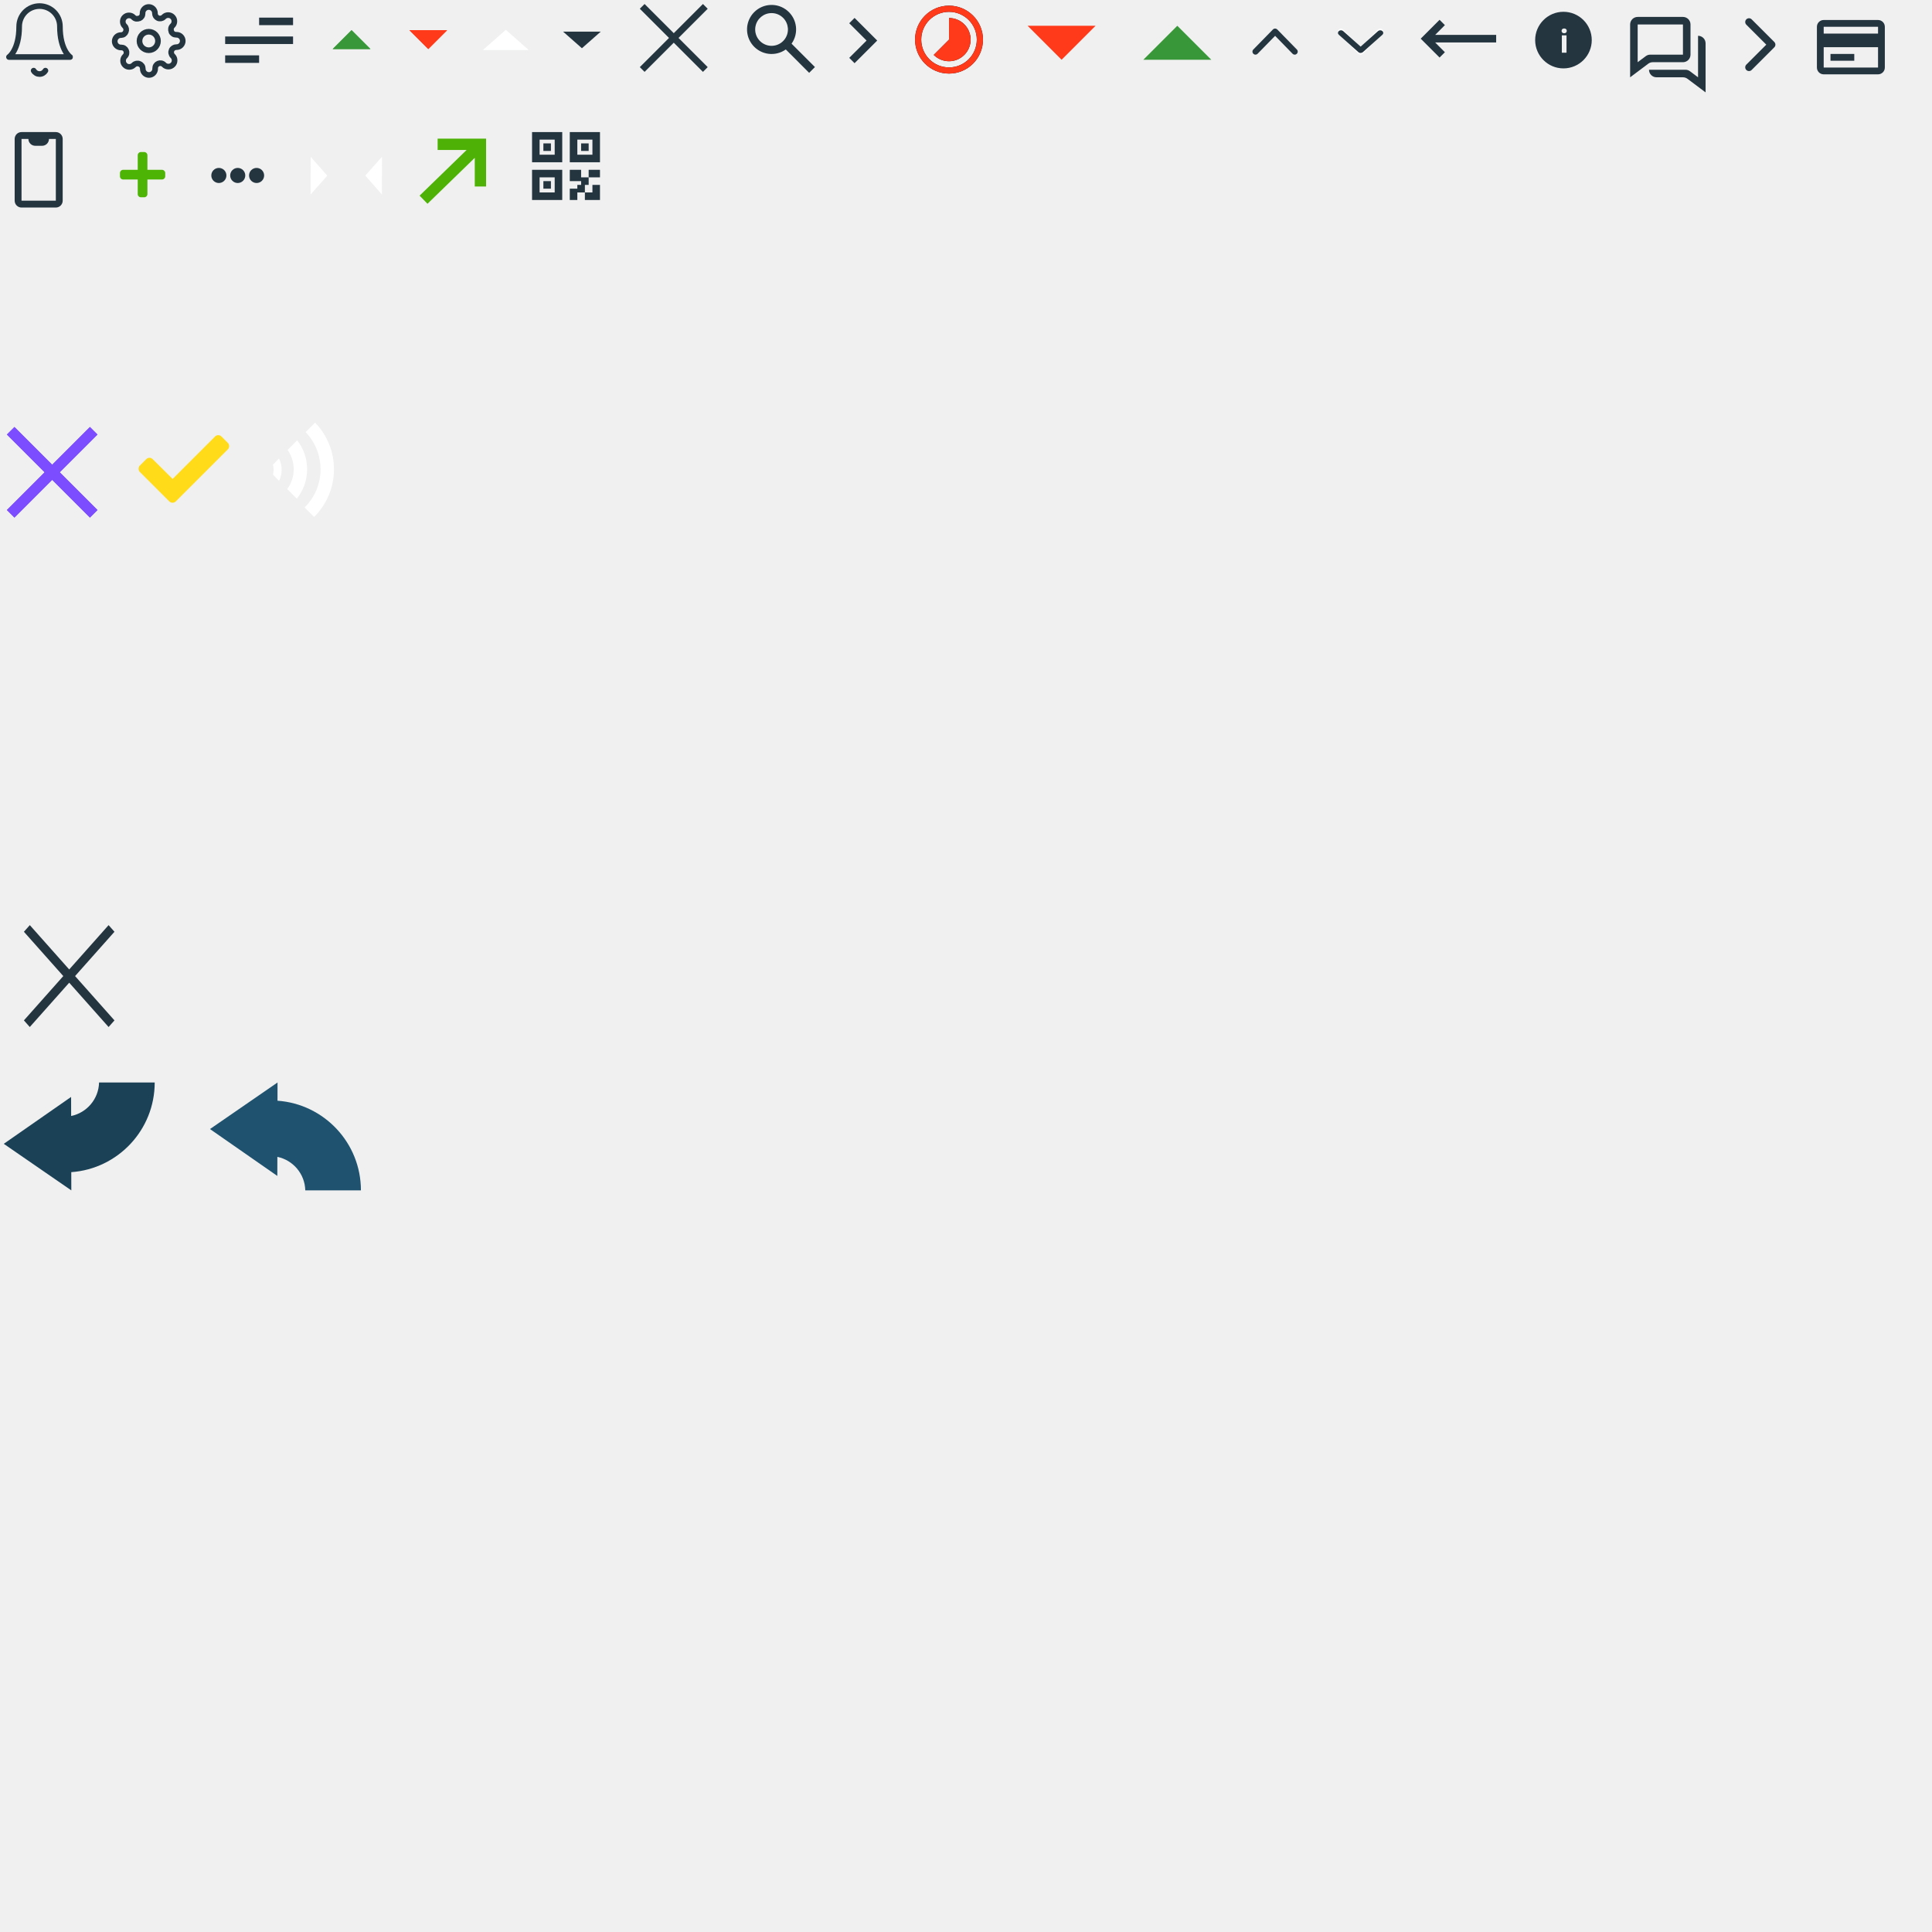
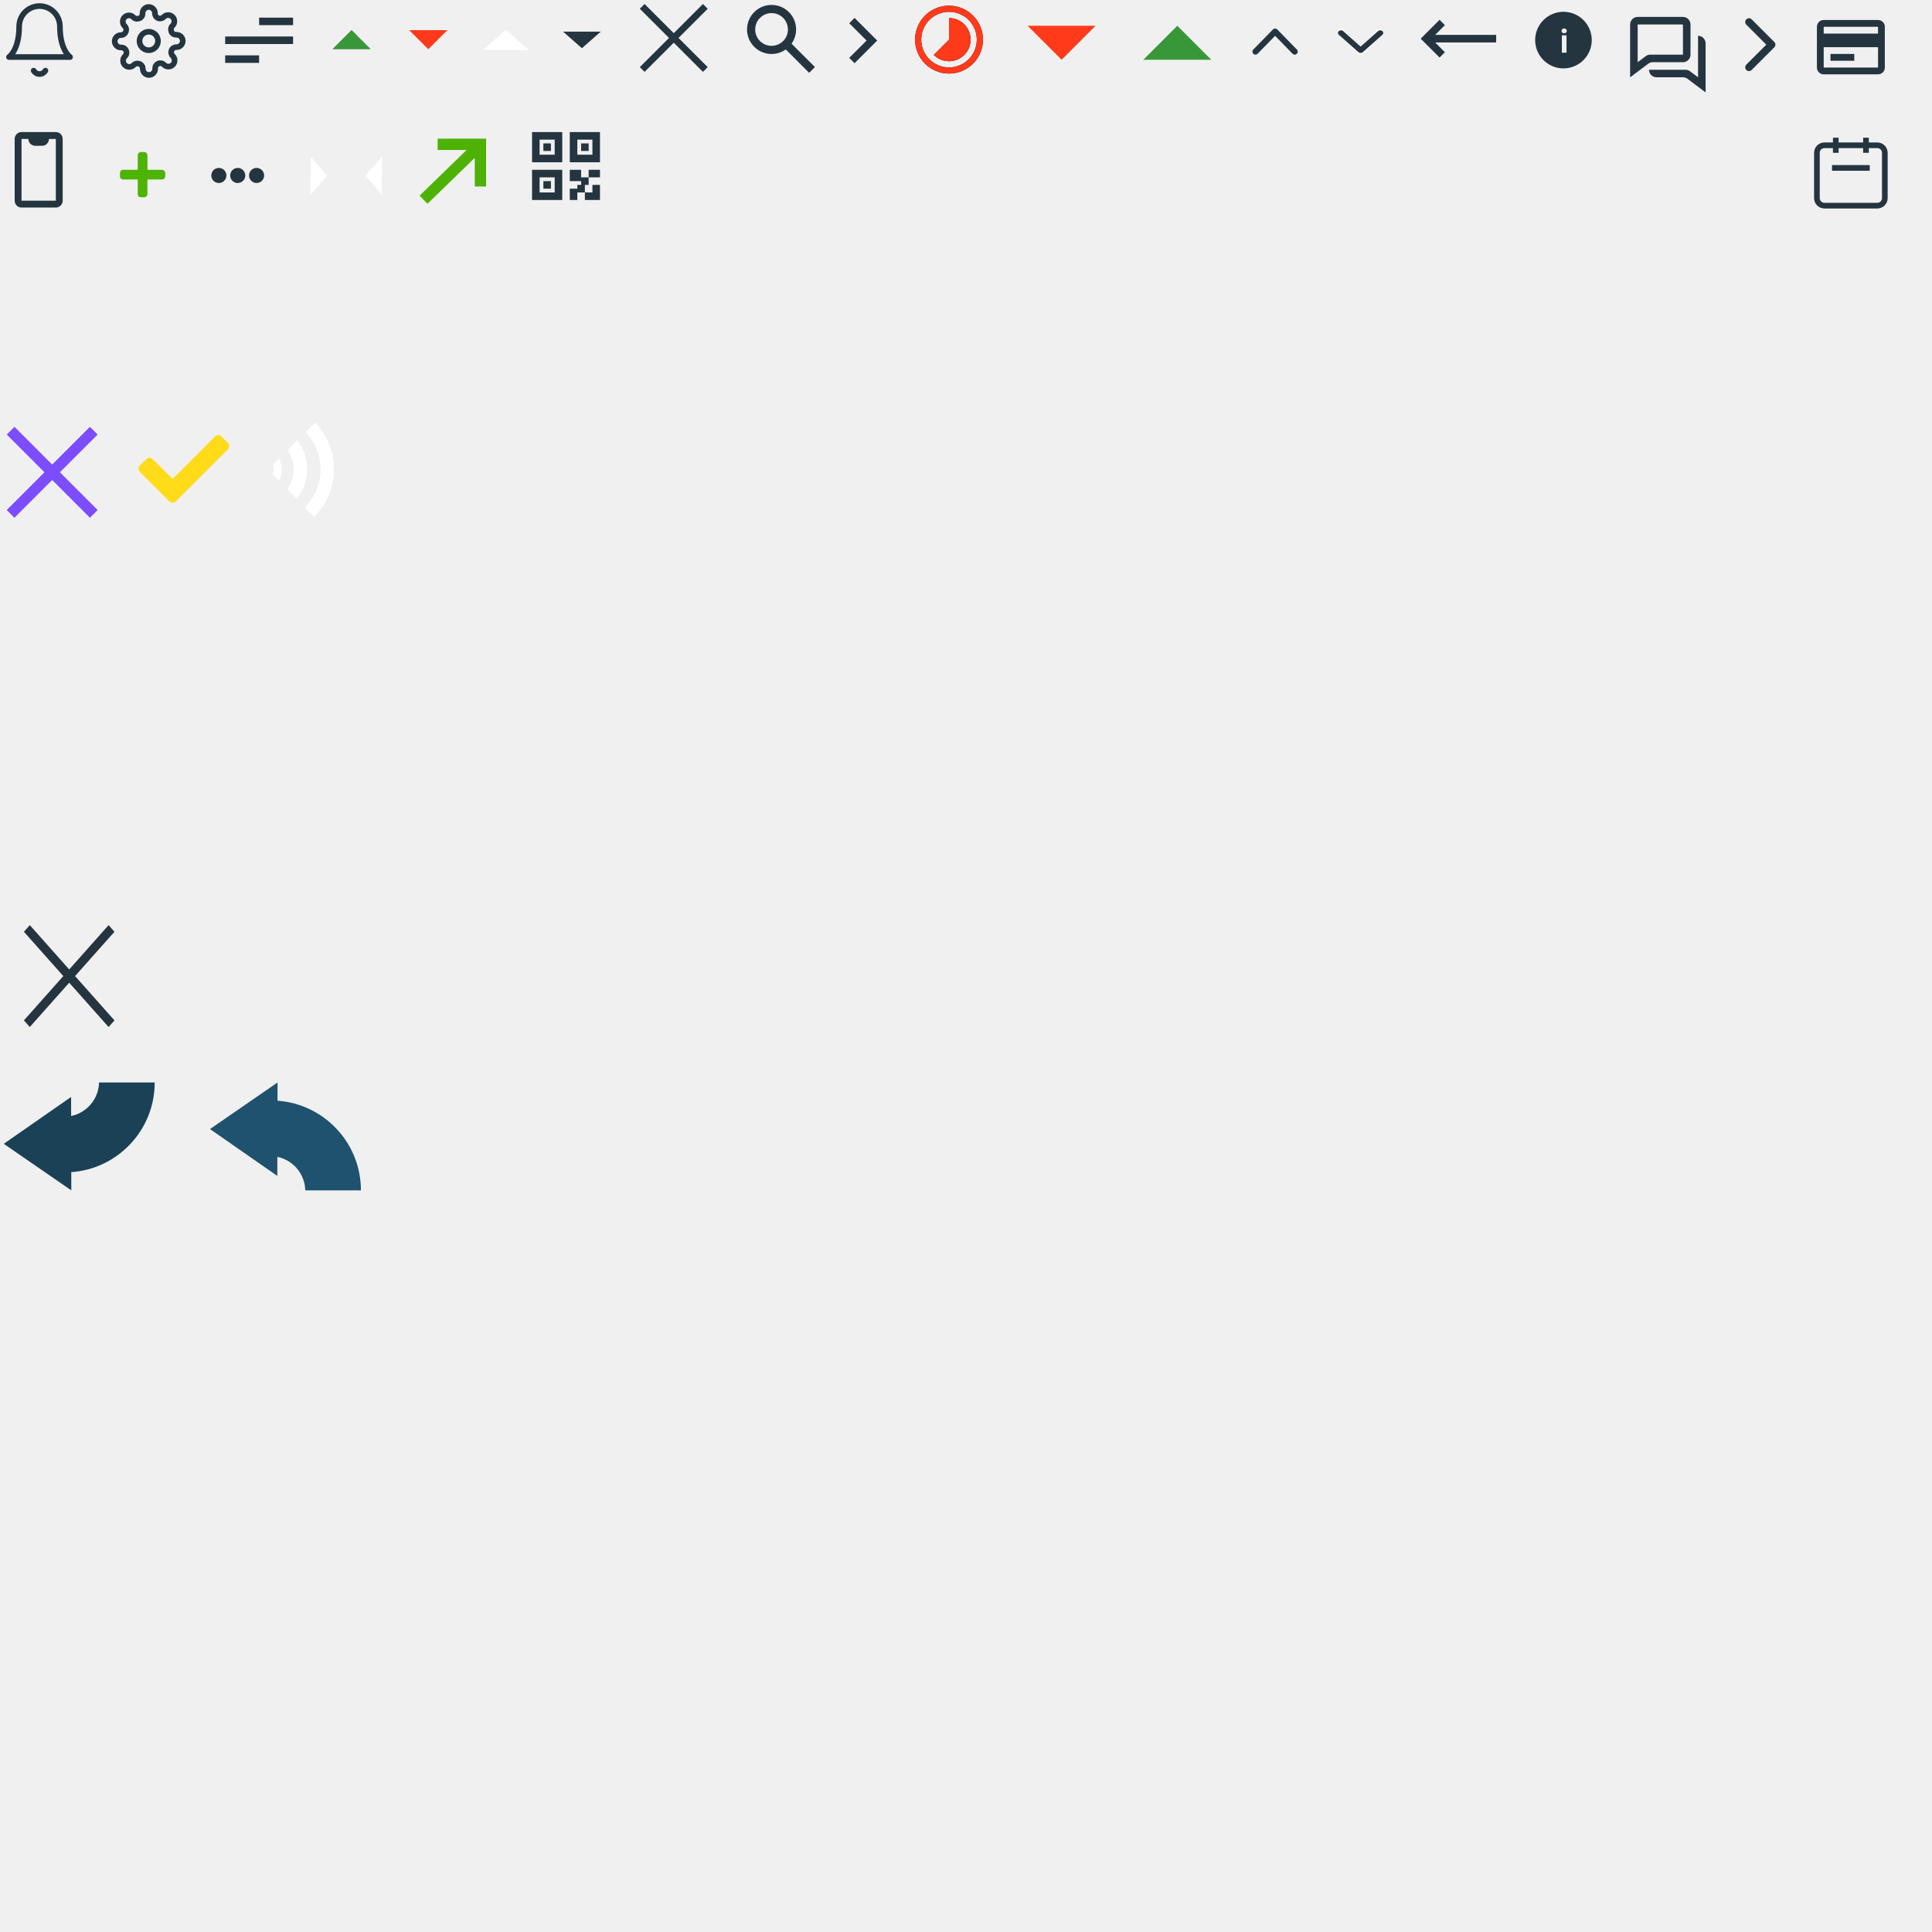
<svg xmlns="http://www.w3.org/2000/svg" version="1.1" id="Layer_1" x="0px" y="0px" width="512px" height="512px" viewBox="0 0 512 512" enable-background="new 0 0 512 512" xml:space="preserve">
  <rect display="none" fill="#B5B5B5" width="512" height="512" />
  <g>
-     <path fill="none" stroke="#FAFCFE" stroke-width="1.5" stroke-linecap="round" stroke-linejoin="round" d="M15.88,7.01   c0-1.43-0.57-2.81-1.58-3.82s-2.39-1.58-3.82-1.58S7.67,2.18,6.66,3.19C5.65,4.21,5.08,5.58,5.08,7.01c0,6.3-2.7,8.1-2.7,8.1h16.2   C18.58,15.12,15.88,13.32,15.88,7.01z" />
+     <path fill="none" stroke="#FAFCFE" stroke-width="1.5" stroke-linecap="round" stroke-linejoin="round" d="M15.88,7.01   c0-1.43-0.57-2.81-1.58-3.82c-1.01-1.01-2.39-1.58-3.82-1.58S7.67,2.18,6.66,3.19C5.65,4.21,5.08,5.58,5.08,7.01   c0,6.3-2.7,8.1-2.7,8.1h16.2C18.58,15.12,15.88,13.32,15.88,7.01z" />
    <path fill="none" stroke="#FAFCFE" stroke-width="1.5" stroke-linecap="round" stroke-linejoin="round" d="M12.04,18.72   c-0.16,0.271-0.39,0.5-0.66,0.66s-0.58,0.24-0.9,0.24s-0.63-0.08-0.9-0.24S9.08,19,8.92,18.72" />
  </g>
  <g>
    <path fill="none" stroke="#FAFCFE" stroke-width="1.5" stroke-linecap="round" stroke-linejoin="round" d="M39.42,13.31   c1.36,0,2.45-1.1,2.45-2.45c0-1.36-1.1-2.45-2.45-2.45c-1.36,0-2.45,1.1-2.45,2.45C36.96,12.21,38.06,13.31,39.42,13.31z" />
-     <path fill="none" stroke="#FAFCFE" stroke-width="1.5" stroke-linecap="round" stroke-linejoin="round" d="M45.47,13.31   c-0.11,0.25-0.14,0.52-0.09,0.79s0.17,0.51,0.36,0.7l0.05,0.05c0.15,0.15,0.27,0.33,0.36,0.53c0.08,0.2,0.12,0.41,0.12,0.63   c0,0.22-0.04,0.43-0.12,0.63c-0.08,0.2-0.2,0.38-0.36,0.53c-0.15,0.15-0.33,0.27-0.53,0.36c-0.2,0.08-0.41,0.12-0.63,0.12   S44.2,17.61,44,17.53s-0.38-0.2-0.53-0.36l-0.05-0.05c-0.19-0.19-0.44-0.32-0.7-0.36c-0.27-0.05-0.54-0.02-0.79,0.09   c-0.24,0.1-0.45,0.28-0.59,0.5c-0.15,0.22-0.22,0.48-0.22,0.74v0.14c0,0.43-0.17,0.85-0.48,1.16s-0.72,0.48-1.16,0.48   c-0.43,0-0.85-0.17-1.16-0.48s-0.48-0.72-0.48-1.16v-0.07c-0.01-0.27-0.09-0.53-0.25-0.75s-0.38-0.39-0.63-0.48   c-0.25-0.11-0.52-0.14-0.79-0.09s-0.51,0.17-0.7,0.36l-0.05,0.05c-0.15,0.15-0.33,0.27-0.53,0.36c-0.2,0.08-0.41,0.12-0.63,0.12   s-0.43-0.04-0.63-0.12s-0.38-0.2-0.53-0.36c-0.15-0.15-0.27-0.33-0.36-0.53c-0.08-0.2-0.12-0.41-0.12-0.63   c0-0.22,0.04-0.43,0.12-0.63c0.08-0.2,0.2-0.38,0.36-0.53l0.05-0.05c0.19-0.19,0.32-0.44,0.36-0.7c0.05-0.27,0.02-0.54-0.09-0.79   c-0.1-0.24-0.28-0.45-0.5-0.59c-0.22-0.15-0.48-0.22-0.74-0.22h-0.14c-0.43,0-0.85-0.17-1.16-0.48s-0.48-0.72-0.48-1.16   c0-0.43,0.17-0.85,0.48-1.16c0.31-0.31,0.72-0.48,1.16-0.48h0.07c0.27-0.01,0.53-0.09,0.75-0.25s0.39-0.38,0.48-0.63   c0.11-0.25,0.14-0.52,0.09-0.79s-0.17-0.51-0.36-0.7l-0.05-0.05c-0.15-0.15-0.27-0.33-0.36-0.53c-0.08-0.2-0.12-0.41-0.12-0.63   c0-0.22,0.04-0.43,0.12-0.63c0.08-0.2,0.2-0.38,0.36-0.53c0.15-0.15,0.33-0.27,0.53-0.36c0.2-0.08,0.41-0.12,0.63-0.12   s0.43,0.04,0.63,0.12s0.38,0.2,0.53,0.36l0.05,0.05c0.19,0.19,0.44,0.32,0.7,0.36c0.29,0.03,0.56,0,0.81-0.11h0.07   c0.24-0.1,0.45-0.28,0.59-0.5c0.15-0.22,0.22-0.48,0.22-0.74V3.49c0-0.43,0.17-0.85,0.48-1.16s0.72-0.48,1.16-0.48   c0.43,0,0.85,0.17,1.16,0.48s0.48,0.72,0.48,1.16v0.07c0,0.26,0.08,0.52,0.22,0.74c0.15,0.22,0.35,0.39,0.59,0.5   c0.25,0.11,0.52,0.14,0.79,0.09c0.27-0.05,0.51-0.17,0.7-0.36l0.05-0.05c0.15-0.15,0.33-0.27,0.53-0.36C44.14,4.04,44.35,4,44.57,4   S45,4.04,45.2,4.12s0.38,0.2,0.53,0.36c0.15,0.15,0.27,0.33,0.36,0.53c0.08,0.2,0.12,0.41,0.12,0.63c0,0.22-0.04,0.43-0.12,0.63   c-0.08,0.2-0.2,0.38-0.36,0.53l-0.05,0.05c-0.19,0.19-0.32,0.44-0.36,0.7c-0.05,0.27-0.02,0.54,0.09,0.79V8.4   c0.1,0.24,0.28,0.45,0.5,0.59c0.22,0.15,0.48,0.22,0.74,0.22h0.14c0.43,0,0.85,0.17,1.16,0.48c0.31,0.31,0.48,0.72,0.48,1.16   c0,0.43-0.17,0.85-0.48,1.16c-0.31,0.31-0.72,0.48-1.16,0.48h-0.07c-0.26,0-0.52,0.08-0.74,0.22   C45.75,12.86,45.57,13.06,45.47,13.31L45.47,13.31z" />
+     <path fill="none" stroke="#FAFCFE" stroke-width="1.5" stroke-linecap="round" stroke-linejoin="round" d="M45.47,13.31   c-0.11,0.25-0.14,0.52-0.09,0.79c0.05,0.27,0.17,0.51,0.36,0.7l0.05,0.05c0.15,0.15,0.27,0.33,0.36,0.53   c0.08,0.2,0.12,0.41,0.12,0.63c0,0.22-0.04,0.43-0.12,0.63c-0.08,0.2-0.2,0.38-0.36,0.53c-0.15,0.15-0.33,0.27-0.53,0.36   c-0.2,0.08-0.41,0.12-0.63,0.12c-0.22,0-0.43-0.04-0.63-0.12c-0.2-0.08-0.38-0.2-0.53-0.36l-0.05-0.05   c-0.19-0.19-0.44-0.32-0.7-0.36c-0.27-0.05-0.54-0.02-0.79,0.09c-0.24,0.1-0.45,0.28-0.59,0.5c-0.15,0.22-0.22,0.48-0.22,0.74v0.14   c0,0.43-0.17,0.85-0.48,1.16s-0.72,0.48-1.16,0.48c-0.43,0-0.85-0.17-1.16-0.48s-0.48-0.72-0.48-1.16v-0.07   c-0.01-0.27-0.09-0.53-0.25-0.75c-0.16-0.22-0.38-0.39-0.63-0.48c-0.25-0.11-0.52-0.14-0.79-0.09c-0.27,0.05-0.51,0.17-0.7,0.36   l-0.05,0.05c-0.15,0.15-0.33,0.27-0.53,0.36c-0.2,0.08-0.41,0.12-0.63,0.12c-0.22,0-0.43-0.04-0.63-0.12   c-0.2-0.08-0.38-0.2-0.53-0.36c-0.15-0.15-0.27-0.33-0.36-0.53c-0.08-0.2-0.12-0.41-0.12-0.63c0-0.22,0.04-0.43,0.12-0.63   c0.08-0.2,0.2-0.38,0.36-0.53l0.05-0.05c0.19-0.19,0.32-0.44,0.36-0.7c0.05-0.27,0.02-0.54-0.09-0.79c-0.1-0.24-0.28-0.45-0.5-0.59   c-0.22-0.15-0.48-0.22-0.74-0.22h-0.14c-0.43,0-0.85-0.17-1.16-0.48s-0.48-0.72-0.48-1.16c0-0.43,0.17-0.85,0.48-1.16   C31.19,9.47,31.6,9.3,32.04,9.3h0.07c0.27-0.01,0.53-0.09,0.75-0.25c0.22-0.16,0.39-0.38,0.48-0.63c0.11-0.25,0.14-0.52,0.09-0.79   c-0.05-0.27-0.17-0.51-0.36-0.7l-0.05-0.05c-0.15-0.15-0.27-0.33-0.36-0.53c-0.08-0.2-0.12-0.41-0.12-0.63   c0-0.22,0.04-0.43,0.12-0.63c0.08-0.2,0.2-0.38,0.36-0.53c0.15-0.15,0.33-0.27,0.53-0.36c0.2-0.08,0.41-0.12,0.63-0.12   c0.22,0,0.43,0.04,0.63,0.12c0.2,0.08,0.38,0.2,0.53,0.36l0.05,0.05c0.19,0.19,0.44,0.32,0.7,0.36c0.29,0.03,0.56,0,0.81-0.11h0.07   c0.24-0.1,0.45-0.28,0.59-0.5c0.15-0.22,0.22-0.48,0.22-0.74V3.49c0-0.43,0.17-0.85,0.48-1.16c0.31-0.31,0.72-0.48,1.16-0.48   c0.43,0,0.85,0.17,1.16,0.48s0.48,0.72,0.48,1.16v0.07c0,0.26,0.08,0.52,0.22,0.74c0.15,0.22,0.35,0.39,0.59,0.5   c0.25,0.11,0.52,0.14,0.79,0.09c0.27-0.05,0.51-0.17,0.7-0.36l0.05-0.05c0.15-0.15,0.33-0.27,0.53-0.36C44.14,4.04,44.35,4,44.57,4   C44.79,4,45,4.04,45.2,4.12c0.2,0.08,0.38,0.2,0.53,0.36c0.15,0.15,0.27,0.33,0.36,0.53c0.08,0.2,0.12,0.41,0.12,0.63   c0,0.22-0.04,0.43-0.12,0.63c-0.08,0.2-0.2,0.38-0.36,0.53l-0.05,0.05c-0.19,0.19-0.32,0.44-0.36,0.7   c-0.05,0.27-0.02,0.54,0.09,0.79V8.4c0.1,0.24,0.28,0.45,0.5,0.59c0.22,0.15,0.48,0.22,0.74,0.22h0.14c0.43,0,0.85,0.17,1.16,0.48   c0.31,0.31,0.48,0.72,0.48,1.16c0,0.43-0.17,0.85-0.48,1.16c-0.31,0.31-0.72,0.48-1.16,0.48h-0.07c-0.26,0-0.52,0.08-0.74,0.22   C45.75,12.86,45.57,13.06,45.47,13.31L45.47,13.31z" />
  </g>
  <path fill="#243540" d="M7.902,245.17l0.784,0.882l9.653,10.863l9.653-10.863l0.784-0.882l1.559,1.755l-0.784,0.882l-9.653,10.863  l9.653,10.863l0.784,0.882l-1.559,1.755l-0.784-0.882l-9.653-10.863l-9.661,10.863l-0.784,0.882l-1.559-1.755l0.784-0.882  l9.653-10.863l-9.653-10.863l-0.784-0.882L7.902,245.17z" />
  <path fill="#7C4DFF" d="M3.83,113.16l1,1l9,9l9-9l1-1l2,2l-1,1l-9,9l9,9l1,1l-2,2l-1-1l-9-9l-9,9l-1,1l-2-2l1-1l9-9l-9-9l-1-1  L3.83,113.16z" />
  <path fill="#389738" d="M93.17,8l5,5h-10L93.17,8z" />
  <path fill="#FF3A1A" d="M113.5,13l5-5h-10L113.5,13z" />
  <rect x="43.375" y="-62.458" fill="#FF3A1A" width="10" height="31.5" />
  <path fill="#FAFCFE" d="M134.048,7.938l6,5.292h-12L134.048,7.938z" />
  <path fill="#FAFCFE" d="M154.214,12.788l-5-4.41h10L154.214,12.788z" />
  <path fill="#FFFFFF" d="M170.82,1.054l0.633,0.633l7.101,7.101l7.101-7.101l0.633-0.633l1.266,1.266l-0.633,0.633l-7.101,7.101  l7.101,7.101l0.633,0.633l-1.266,1.266l-0.633-0.633l-7.101-7.101l-7.101,7.101l-0.633,0.633l-1.266-1.266l0.633-0.633l7.101-7.101  l-7.101-7.101l-0.633-0.633L170.82,1.054z" />
-   <path fill="#FAFCFE" d="M214.436,19.304l-6.194-6.196c-2.756,1.959-6.553,1.48-8.735-1.102c-2.183-2.582-2.022-6.406,0.369-8.797  c2.39-2.392,6.215-2.553,8.797-0.37c2.583,2.182,3.062,5.98,1.103,8.736l6.195,6.196l-1.533,1.533H214.436z M204.473,3.472  c-2.055,0-3.829,1.442-4.246,3.455c-0.418,2.013,0.635,4.042,2.521,4.859s4.087,0.198,5.269-1.483  c1.183-1.681,1.023-3.961-0.383-5.461l0.656,0.65l-0.739-0.737l-0.013-0.013C206.727,3.926,205.623,3.469,204.473,3.472z" />
+   <path fill="#FAFCFE" d="M214.436,19.304l-6.194-6.196c-2.756,1.959-6.553,1.48-8.735-1.102c-2.183-2.582-2.022-6.406,0.369-8.797  c2.39-2.392,6.215-2.553,8.797-0.37c2.583,2.182,3.062,5.98,1.103,8.736l6.195,6.196l-1.533,1.533H214.436z M204.473,3.472  c-2.055,0-3.829,1.442-4.246,3.455c-0.418,2.013,0.635,4.042,2.521,4.859c1.886,0.817,4.087,0.198,5.269-1.483  c1.183-1.681,1.023-3.961-0.383-5.461l0.656,0.65l-0.739-0.737l-0.013-0.013C206.727,3.926,205.623,3.469,204.473,3.472z" />
  <path fill="#243540" d="M232.468,10.747l-6-6l-1.411,1.411l4.592,4.592l-4.592,4.585l1.411,1.411L232.468,10.747z" />
  <g>
    <path fill="#0E0E2C" d="M251.5,16.227c-1.582,0-3.013-0.641-4.05-1.677l4.05-4.05V4.773c3.163,0,5.727,2.564,5.727,5.727   S254.663,16.227,251.5,16.227z" />
    <path fill="#0E0E2C" d="M251.5,1.5c-4.975,0-9,4.025-9,9s4.025,9,9,9s9-4.025,9-9S256.475,1.5,251.5,1.5z M251.5,17.864   c-4.066,0-7.364-3.297-7.364-7.364s3.297-7.364,7.364-7.364s7.364,3.297,7.364,7.364S255.566,17.864,251.5,17.864z" />
  </g>
  <path fill="#FAFCFE" d="M68.667,16.667h-9v-2h9V16.667z M77.667,11.667h-18v-2h18V11.667z M77.667,6.667h-9v-2h9V6.667z" />
-   <path fill="#FFFFFF" d="M332.14,13.119c-0.148,0.149-0.229,0.338-0.229,0.561c0,0.446,0.352,0.805,0.798,0.805  c0.223,0,0.426-0.095,0.582-0.25l4.627-4.735l4.613,4.735c0.155,0.156,0.364,0.25,0.582,0.25c0.446,0,0.798-0.359,0.798-0.805  c0-0.223-0.081-0.413-0.23-0.561l-5.141-5.263c-0.176-0.189-0.392-0.277-0.629-0.284c-0.237,0-0.44,0.095-0.622,0.284L332.14,13.119  z" />
-   <path fill="#FFFFFF" d="M359.954,14.201c0.183,0.189,0.386,0.284,0.622,0.284c0.237-0.007,0.453-0.095,0.629-0.284l5.141-5.263  c0.149-0.149,0.23-0.338,0.23-0.561c0-0.446-0.353-0.805-0.798-0.805c-0.218,0-0.427,0.095-0.582,0.25l-4.613,4.735l-4.627-4.735  c-0.156-0.156-0.359-0.25-0.582-0.25c-0.446,0-0.798,0.359-0.798,0.805c0,0.223,0.081,0.413,0.229,0.561L359.954,14.201z" />
+   <path fill="#FFFFFF" d="M332.14,13.119c-0.147,0.149-0.229,0.338-0.229,0.561c0,0.446,0.352,0.805,0.798,0.805  c0.223,0,0.426-0.095,0.582-0.25l4.627-4.735l4.613,4.735c0.154,0.156,0.364,0.25,0.582,0.25c0.445,0,0.798-0.359,0.798-0.805  c0-0.223-0.081-0.413-0.23-0.561l-5.141-5.263c-0.176-0.189-0.392-0.277-0.629-0.284c-0.237,0-0.44,0.095-0.622,0.284L332.14,13.119  z" />
+   <path fill="#FFFFFF" d="M359.954,14.201c0.183,0.189,0.386,0.284,0.622,0.284c0.237-0.007,0.453-0.095,0.629-0.284l5.141-5.263  c0.149-0.149,0.23-0.338,0.23-0.561c0-0.446-0.354-0.805-0.798-0.805c-0.219,0-0.428,0.095-0.582,0.25l-4.613,4.735l-4.627-4.735  c-0.156-0.156-0.359-0.25-0.582-0.25c-0.446,0-0.798,0.359-0.798,0.805c0,0.223,0.081,0.413,0.229,0.561L359.954,14.201z" />
  <g>
-     <path fill="#243540" d="M432,6.485v14l4.8-3.6c0.347-0.26,0.768-0.401,1.2-0.4h8c1.105,0,2-0.895,2-2v-8c0-1.105-0.895-2-2-2h-12   C432.895,4.485,432,5.38,432,6.485z M434,16.485v-10h12v8h-8.666c-0.433-0.001-0.854,0.139-1.2,0.4L434,16.485z" />
-     <path fill="#243540" d="M452,24.485v-13c0-1.105-0.895-2-2-2v11l-2.134-1.6c-0.347-0.261-0.768-0.401-1.2-0.4H437   c0,1.105,0.895,2,2,2h7c0.433-0.001,0.854,0.14,1.2,0.4L452,24.485z" />
+     <path fill="#243540" d="M432,6.485v14l4.8-3.6c0.347-0.26,0.769-0.401,1.2-0.4h8c1.105,0,2-0.895,2-2v-8c0-1.105-0.895-2-2-2h-12   C432.895,4.485,432,5.38,432,6.485z M434,16.485v-10h12v8h-8.666c-0.433-0.001-0.854,0.139-1.2,0.4L434,16.485z" />
+     <path fill="#243540" d="M452,24.485v-13c0-1.105-0.895-2-2-2v11l-2.134-1.6c-0.348-0.261-0.769-0.401-1.2-0.4H437   c0,1.105,0.895,2,2,2h7c0.433-0.001,0.854,0.14,1.2,0.4L452,24.485z" />
  </g>
  <g>
-     <path fill="none" stroke="#243540" stroke-width="1.5" stroke-linecap="round" stroke-linejoin="round" d="M15.88,7.01   c0-1.43-0.57-2.81-1.58-3.82s-2.39-1.58-3.82-1.58S7.67,2.18,6.66,3.19C5.65,4.21,5.08,5.58,5.08,7.01c0,6.3-2.7,8.1-2.7,8.1h16.2   C18.58,15.12,15.88,13.32,15.88,7.01z" />
+     <path fill="none" stroke="#243540" stroke-width="1.5" stroke-linecap="round" stroke-linejoin="round" d="M15.88,7.01   c0-1.43-0.57-2.81-1.58-3.82c-1.01-1.01-2.39-1.58-3.82-1.58S7.67,2.18,6.66,3.19C5.65,4.21,5.08,5.58,5.08,7.01   c0,6.3-2.7,8.1-2.7,8.1h16.2C18.58,15.12,15.88,13.32,15.88,7.01z" />
    <path fill="none" stroke="#243540" stroke-width="1.5" stroke-linecap="round" stroke-linejoin="round" d="M12.04,18.72   c-0.16,0.271-0.39,0.5-0.66,0.66s-0.58,0.24-0.9,0.24s-0.63-0.08-0.9-0.24S9.08,19,8.92,18.72" />
  </g>
  <g>
    <path fill="none" stroke="#243540" stroke-width="1.5" stroke-linecap="round" stroke-linejoin="round" d="M39.42,13.31   c1.36,0,2.45-1.1,2.45-2.45c0-1.36-1.1-2.45-2.45-2.45c-1.36,0-2.45,1.1-2.45,2.45C36.96,12.21,38.06,13.31,39.42,13.31z" />
-     <path fill="none" stroke="#243540" stroke-width="1.5" stroke-linecap="round" stroke-linejoin="round" d="M45.47,13.31   c-0.11,0.25-0.14,0.52-0.09,0.79s0.17,0.51,0.36,0.7l0.05,0.05c0.15,0.15,0.27,0.33,0.36,0.53c0.08,0.2,0.12,0.41,0.12,0.63   c0,0.22-0.04,0.43-0.12,0.63c-0.08,0.2-0.2,0.38-0.36,0.53c-0.15,0.15-0.33,0.27-0.53,0.36c-0.2,0.08-0.41,0.12-0.63,0.12   S44.2,17.61,44,17.53s-0.38-0.2-0.53-0.36l-0.05-0.05c-0.19-0.19-0.44-0.32-0.7-0.36c-0.27-0.05-0.54-0.02-0.79,0.09   c-0.24,0.1-0.45,0.28-0.59,0.5c-0.15,0.22-0.22,0.48-0.22,0.74v0.14c0,0.43-0.17,0.85-0.48,1.16s-0.72,0.48-1.16,0.48   c-0.43,0-0.85-0.17-1.16-0.48s-0.48-0.72-0.48-1.16v-0.07c-0.01-0.27-0.09-0.53-0.25-0.75s-0.38-0.39-0.63-0.48   c-0.25-0.11-0.52-0.14-0.79-0.09s-0.51,0.17-0.7,0.36l-0.05,0.05c-0.15,0.15-0.33,0.27-0.53,0.36c-0.2,0.08-0.41,0.12-0.63,0.12   s-0.43-0.04-0.63-0.12s-0.38-0.2-0.53-0.36c-0.15-0.15-0.27-0.33-0.36-0.53c-0.08-0.2-0.12-0.41-0.12-0.63   c0-0.22,0.04-0.43,0.12-0.63c0.08-0.2,0.2-0.38,0.36-0.53l0.05-0.05c0.19-0.19,0.32-0.44,0.36-0.7c0.05-0.27,0.02-0.54-0.09-0.79   c-0.1-0.24-0.28-0.45-0.5-0.59c-0.22-0.15-0.48-0.22-0.74-0.22h-0.14c-0.43,0-0.85-0.17-1.16-0.48s-0.48-0.72-0.48-1.16   c0-0.43,0.17-0.85,0.48-1.16c0.31-0.31,0.72-0.48,1.16-0.48h0.07c0.27-0.01,0.53-0.09,0.75-0.25s0.39-0.38,0.48-0.63   c0.11-0.25,0.14-0.52,0.09-0.79s-0.17-0.51-0.36-0.7l-0.05-0.05c-0.15-0.15-0.27-0.33-0.36-0.53c-0.08-0.2-0.12-0.41-0.12-0.63   c0-0.22,0.04-0.43,0.12-0.63c0.08-0.2,0.2-0.38,0.36-0.53c0.15-0.15,0.33-0.27,0.53-0.36c0.2-0.08,0.41-0.12,0.63-0.12   s0.43,0.04,0.63,0.12s0.38,0.2,0.53,0.36l0.05,0.05c0.19,0.19,0.44,0.32,0.7,0.36c0.29,0.03,0.56,0,0.81-0.11h0.07   c0.24-0.1,0.45-0.28,0.59-0.5c0.15-0.22,0.22-0.48,0.22-0.74V3.49c0-0.43,0.17-0.85,0.48-1.16s0.72-0.48,1.16-0.48   c0.43,0,0.85,0.17,1.16,0.48s0.48,0.72,0.48,1.16v0.07c0,0.26,0.08,0.52,0.22,0.74c0.15,0.22,0.35,0.39,0.59,0.5   c0.25,0.11,0.52,0.14,0.79,0.09c0.27-0.05,0.51-0.17,0.7-0.36l0.05-0.05c0.15-0.15,0.33-0.27,0.53-0.36C44.14,4.04,44.35,4,44.57,4   S45,4.04,45.2,4.12s0.38,0.2,0.53,0.36c0.15,0.15,0.27,0.33,0.36,0.53c0.08,0.2,0.12,0.41,0.12,0.63c0,0.22-0.04,0.43-0.12,0.63   c-0.08,0.2-0.2,0.38-0.36,0.53l-0.05,0.05c-0.19,0.19-0.32,0.44-0.36,0.7c-0.05,0.27-0.02,0.54,0.09,0.79V8.4   c0.1,0.24,0.28,0.45,0.5,0.59c0.22,0.15,0.48,0.22,0.74,0.22h0.14c0.43,0,0.85,0.17,1.16,0.48c0.31,0.31,0.48,0.72,0.48,1.16   c0,0.43-0.17,0.85-0.48,1.16c-0.31,0.31-0.72,0.48-1.16,0.48h-0.07c-0.26,0-0.52,0.08-0.74,0.22   C45.75,12.86,45.57,13.06,45.47,13.31L45.47,13.31z" />
+     <path fill="none" stroke="#243540" stroke-width="1.5" stroke-linecap="round" stroke-linejoin="round" d="M45.47,13.31   c-0.11,0.25-0.14,0.52-0.09,0.79c0.05,0.27,0.17,0.51,0.36,0.7l0.05,0.05c0.15,0.15,0.27,0.33,0.36,0.53   c0.08,0.2,0.12,0.41,0.12,0.63c0,0.22-0.04,0.43-0.12,0.63c-0.08,0.2-0.2,0.38-0.36,0.53c-0.15,0.15-0.33,0.27-0.53,0.36   c-0.2,0.08-0.41,0.12-0.63,0.12c-0.22,0-0.43-0.04-0.63-0.12c-0.2-0.08-0.38-0.2-0.53-0.36l-0.05-0.05   c-0.19-0.19-0.44-0.32-0.7-0.36c-0.27-0.05-0.54-0.02-0.79,0.09c-0.24,0.1-0.45,0.28-0.59,0.5c-0.15,0.22-0.22,0.48-0.22,0.74v0.14   c0,0.43-0.17,0.85-0.48,1.16s-0.72,0.48-1.16,0.48c-0.43,0-0.85-0.17-1.16-0.48s-0.48-0.72-0.48-1.16v-0.07   c-0.01-0.27-0.09-0.53-0.25-0.75c-0.16-0.22-0.38-0.39-0.63-0.48c-0.25-0.11-0.52-0.14-0.79-0.09c-0.27,0.05-0.51,0.17-0.7,0.36   l-0.05,0.05c-0.15,0.15-0.33,0.27-0.53,0.36c-0.2,0.08-0.41,0.12-0.63,0.12c-0.22,0-0.43-0.04-0.63-0.12   c-0.2-0.08-0.38-0.2-0.53-0.36c-0.15-0.15-0.27-0.33-0.36-0.53c-0.08-0.2-0.12-0.41-0.12-0.63c0-0.22,0.04-0.43,0.12-0.63   c0.08-0.2,0.2-0.38,0.36-0.53l0.05-0.05c0.19-0.19,0.32-0.44,0.36-0.7c0.05-0.27,0.02-0.54-0.09-0.79c-0.1-0.24-0.28-0.45-0.5-0.59   c-0.22-0.15-0.48-0.22-0.74-0.22h-0.14c-0.43,0-0.85-0.17-1.16-0.48s-0.48-0.72-0.48-1.16c0-0.43,0.17-0.85,0.48-1.16   C31.19,9.47,31.6,9.3,32.04,9.3h0.07c0.27-0.01,0.53-0.09,0.75-0.25c0.22-0.16,0.39-0.38,0.48-0.63c0.11-0.25,0.14-0.52,0.09-0.79   c-0.05-0.27-0.17-0.51-0.36-0.7l-0.05-0.05c-0.15-0.15-0.27-0.33-0.36-0.53c-0.08-0.2-0.12-0.41-0.12-0.63   c0-0.22,0.04-0.43,0.12-0.63c0.08-0.2,0.2-0.38,0.36-0.53c0.15-0.15,0.33-0.27,0.53-0.36c0.2-0.08,0.41-0.12,0.63-0.12   c0.22,0,0.43,0.04,0.63,0.12c0.2,0.08,0.38,0.2,0.53,0.36l0.05,0.05c0.19,0.19,0.44,0.32,0.7,0.36c0.29,0.03,0.56,0,0.81-0.11h0.07   c0.24-0.1,0.45-0.28,0.59-0.5c0.15-0.22,0.22-0.48,0.22-0.74V3.49c0-0.43,0.17-0.85,0.48-1.16c0.31-0.31,0.72-0.48,1.16-0.48   c0.43,0,0.85,0.17,1.16,0.48s0.48,0.72,0.48,1.16v0.07c0,0.26,0.08,0.52,0.22,0.74c0.15,0.22,0.35,0.39,0.59,0.5   c0.25,0.11,0.52,0.14,0.79,0.09c0.27-0.05,0.51-0.17,0.7-0.36l0.05-0.05c0.15-0.15,0.33-0.27,0.53-0.36C44.14,4.04,44.35,4,44.57,4   C44.79,4,45,4.04,45.2,4.12c0.2,0.08,0.38,0.2,0.53,0.36c0.15,0.15,0.27,0.33,0.36,0.53c0.08,0.2,0.12,0.41,0.12,0.63   c0,0.22-0.04,0.43-0.12,0.63c-0.08,0.2-0.2,0.38-0.36,0.53l-0.05,0.05c-0.19,0.19-0.32,0.44-0.36,0.7   c-0.05,0.27-0.02,0.54,0.09,0.79V8.4c0.1,0.24,0.28,0.45,0.5,0.59c0.22,0.15,0.48,0.22,0.74,0.22h0.14c0.43,0,0.85,0.17,1.16,0.48   c0.31,0.31,0.48,0.72,0.48,1.16c0,0.43-0.17,0.85-0.48,1.16c-0.31,0.31-0.72,0.48-1.16,0.48h-0.07c-0.26,0-0.52,0.08-0.74,0.22   C45.75,12.86,45.57,13.06,45.47,13.31L45.47,13.31z" />
  </g>
  <path fill="#7C4DFF" d="M3.83,113.16l1,1l9,9l9-9l1-1l2,2l-1,1l-9,9l9,9l1,1l-2,2l-1-1l-9-9l-9,9l-1,1l-2-2l1-1l9-9l-9-9l-1-1  L3.83,113.16z" />
  <path fill="#389738" d="M93.17,8l5,5h-10L93.17,8z" />
  <path fill="#FF3A1A" d="M113.5,13l5-5h-10L113.5,13z" />
  <path fill="#FFFFFF" d="M134.048,7.938l6,5.292h-12L134.048,7.938z" />
  <path fill="#243540" d="M154.214,12.788l-5-4.41h10L154.214,12.788z" />
  <path fill="#FFFFFF" d="M86.731,46.557l-4.422,4.989l0.024-10L86.731,46.557z" />
  <path fill="#FFFFFF" d="M96.809,46.535l4.422-4.989l-0.024,10L96.809,46.535z" />
  <path fill="#243540" d="M170.82,1.054l0.633,0.633l7.101,7.101l7.101-7.101l0.633-0.633l1.266,1.266l-0.633,0.633l-7.101,7.101  l7.101,7.101l0.633,0.633l-1.266,1.266l-0.633-0.633l-7.101-7.101l-7.101,7.101l-0.633,0.633l-1.266-1.266l0.633-0.633l7.101-7.101  l-7.101-7.101l-0.633-0.633L170.82,1.054z" />
-   <path fill="#243540" d="M214.436,19.304l-6.194-6.196c-2.756,1.959-6.553,1.48-8.735-1.102c-2.183-2.582-2.022-6.406,0.369-8.797  c2.39-2.392,6.215-2.553,8.797-0.37c2.583,2.182,3.062,5.98,1.103,8.736l6.195,6.196l-1.533,1.533H214.436z M204.473,3.472  c-2.055,0-3.829,1.442-4.246,3.455c-0.418,2.013,0.635,4.042,2.521,4.859s4.087,0.198,5.269-1.483  c1.183-1.681,1.023-3.961-0.383-5.461l0.656,0.65l-0.739-0.737l-0.013-0.013C206.727,3.926,205.623,3.469,204.473,3.472z" />
+   <path fill="#243540" d="M214.436,19.304l-6.194-6.196c-2.756,1.959-6.553,1.48-8.735-1.102c-2.183-2.582-2.022-6.406,0.369-8.797  c2.39-2.392,6.215-2.553,8.797-0.37c2.583,2.182,3.062,5.98,1.103,8.736l6.195,6.196l-1.533,1.533H214.436z M204.473,3.472  c-2.055,0-3.829,1.442-4.246,3.455c-0.418,2.013,0.635,4.042,2.521,4.859c1.886,0.817,4.087,0.198,5.269-1.483  c1.183-1.681,1.023-3.961-0.383-5.461l0.656,0.65l-0.739-0.737l-0.013-0.013C206.727,3.926,205.623,3.469,204.473,3.472z" />
  <g>
    <path fill="#FF3A1A" d="M251.5,16.227c-1.582,0-3.013-0.641-4.05-1.677l4.05-4.05V4.773c3.163,0,5.727,2.564,5.727,5.727   S254.663,16.227,251.5,16.227z" />
    <path fill="#FF3A1A" d="M251.5,1.5c-4.975,0-9,4.025-9,9s4.025,9,9,9s9-4.025,9-9S256.475,1.5,251.5,1.5z M251.5,17.864   c-4.066,0-7.364-3.297-7.364-7.364s3.297-7.364,7.364-7.364s7.364,3.297,7.364,7.364S255.566,17.864,251.5,17.864z" />
  </g>
  <path fill="#243540" d="M68.667,16.667h-9v-2h9V16.667z M77.667,11.667h-18v-2h18V11.667z M77.667,6.667h-9v-2h9V6.667z" />
  <path fill="#FF3A1A" d="M281.333,15.833l9-9h-18L281.333,15.833z" />
-   <path fill="#243540" d="M332.14,13.119c-0.148,0.149-0.229,0.338-0.229,0.561c0,0.446,0.352,0.805,0.798,0.805  c0.223,0,0.426-0.095,0.582-0.25l4.627-4.735l4.613,4.735c0.155,0.156,0.364,0.25,0.582,0.25c0.446,0,0.798-0.359,0.798-0.805  c0-0.223-0.081-0.413-0.23-0.561l-5.141-5.263c-0.176-0.189-0.392-0.277-0.629-0.284c-0.237,0-0.44,0.095-0.622,0.284L332.14,13.119  z" />
-   <path fill="#243540" d="M359.954,13.787c0.183,0.164,0.386,0.247,0.622,0.247c0.237-0.006,0.453-0.083,0.629-0.247l5.141-4.576  c0.149-0.13,0.23-0.294,0.23-0.488c0-0.388-0.353-0.7-0.798-0.7c-0.218,0-0.427,0.083-0.582,0.217l-4.613,4.117l-4.627-4.117  c-0.156-0.136-0.359-0.217-0.582-0.217c-0.446,0-0.798,0.312-0.798,0.7c0,0.194,0.081,0.359,0.229,0.488L359.954,13.787z" />
+   <path fill="#243540" d="M332.14,13.119c-0.147,0.149-0.229,0.338-0.229,0.561c0,0.446,0.352,0.805,0.798,0.805  c0.223,0,0.426-0.095,0.582-0.25l4.627-4.735l4.613,4.735c0.154,0.156,0.364,0.25,0.582,0.25c0.445,0,0.798-0.359,0.798-0.805  c0-0.223-0.081-0.413-0.23-0.561l-5.141-5.263c-0.176-0.189-0.392-0.277-0.629-0.284c-0.237,0-0.44,0.095-0.622,0.284L332.14,13.119  z" />
+   <path fill="#243540" d="M359.954,13.787c0.183,0.164,0.386,0.247,0.622,0.247c0.237-0.006,0.453-0.083,0.629-0.247l5.141-4.576  c0.149-0.13,0.23-0.294,0.23-0.488c0-0.388-0.354-0.7-0.798-0.7c-0.219,0-0.428,0.083-0.582,0.217l-4.613,4.117l-4.627-4.117  c-0.156-0.136-0.359-0.217-0.582-0.217c-0.446,0-0.798,0.312-0.798,0.7c0,0.194,0.081,0.359,0.229,0.488L359.954,13.787z" />
  <path fill="#243540" d="M380.33,9.25l2.58-2.59l-1.41-1.41l-5,5l5,5l1.41-1.41l-2.58-2.59h16.17v-2H380.33z" />
  <path fill="#FFDB1A" d="M44.859,132.875c0.469,0.469,1.266,0.469,1.734,0l13.781-13.781c0.469-0.469,0.469-1.266,0-1.734  l-1.688-1.688c-0.469-0.469-1.219-0.469-1.688,0l-11.25,11.25l-5.297-5.25c-0.469-0.469-1.219-0.469-1.688,0l-1.688,1.688  c-0.469,0.469-0.469,1.266,0,1.734L44.859,132.875z" />
-   <path fill="#243540" d="M414.333,3.125c-4.14,0-7.5,3.36-7.5,7.5s3.36,7.5,7.5,7.5s7.5-3.36,7.5-7.5S418.473,3.125,414.333,3.125z   M415.143,13.965h-1.239v-4.6h1.239V13.965z M415.023,8.635c-0.131,0.12-0.29,0.18-0.5,0.18s-0.381-0.06-0.5-0.18  c-0.131-0.12-0.19-0.27-0.19-0.46c0-0.18,0.06-0.33,0.18-0.45c0.13-0.12,0.3-0.18,0.511-0.18c0.21,0,0.38,0.06,0.5,0.18  c0.13,0.12,0.189,0.27,0.189,0.45C415.213,8.365,415.143,8.515,415.023,8.635z" />
+   <path fill="#243540" d="M414.333,3.125c-4.14,0-7.5,3.36-7.5,7.5s3.36,7.5,7.5,7.5s7.5-3.36,7.5-7.5S418.473,3.125,414.333,3.125z   M415.143,13.965h-1.238v-4.6h1.238V13.965z M415.023,8.635c-0.132,0.12-0.29,0.18-0.5,0.18s-0.382-0.06-0.5-0.18  c-0.132-0.12-0.19-0.27-0.19-0.46c0-0.18,0.06-0.33,0.18-0.45c0.13-0.12,0.3-0.18,0.512-0.18c0.21,0,0.38,0.06,0.5,0.18  c0.13,0.12,0.188,0.27,0.188,0.45C415.213,8.365,415.143,8.515,415.023,8.635z" />
  <path fill="none" stroke="#243540" stroke-width="2" stroke-linecap="round" stroke-linejoin="round" d="M463.5,17.833l6-6l-6-6" />
  <path fill="#389738" d="M303,15.833h18l-9-9L303,15.833z" />
-   <path fill="#243540" d="M497.7,19.7h-14.4c-0.994,0-1.8-0.806-1.8-1.8V7.1c0-0.994,0.806-1.8,1.8-1.8h14.4  c0.994,0,1.8,0.806,1.8,1.8v10.8C499.5,18.894,498.694,19.7,497.7,19.7z M483.3,12.5v5.4h14.4v-5.4H483.3z M483.3,7.1v1.8h14.4V7.1  H483.3z M491.4,16.1h-6.3v-1.8h6.301v1.8H491.4z" />
+   <path fill="#243540" d="M497.7,19.7h-14.4c-0.994,0-1.8-0.806-1.8-1.8V7.1c0-0.994,0.806-1.8,1.8-1.8h14.4  c0.994,0,1.8,0.806,1.8,1.8v10.8C499.5,18.894,498.694,19.7,497.7,19.7z M483.3,12.5v5.4h14.4v-5.4H483.3z M483.3,7.1v1.8h14.4V7.1  H483.3z M491.4,16.1H485.1v-1.8h6.302L491.4,16.1L491.4,16.1z" />
  <path fill="#243540" d="M14.795,55h-9.09c-1.004,0-1.818-0.814-1.818-1.818V36.739C3.929,35.766,4.73,34.999,5.705,35h9.091  c1.004,0,1.818,0.814,1.818,1.818v16.364C16.614,54.186,15.8,55,14.795,55z M5.705,36.818v16.364h9.091V36.818h-1.818  c0,1.004-0.814,1.818-1.818,1.818H9.341c-1.004,0-1.818-0.813-1.818-1.818H5.705z" />
  <path fill="#1B4156" d="M41,286.869H26.253c-0.105,4.386-3.244,8.02-7.398,8.885l-0.012-5.054L1,303.123l17.9,12.341l-0.011-4.831  C31.246,309.753,40.998,299.45,41,286.869z" />
  <path fill="#1E526E" d="M95.65,315.464H80.903c-0.105-4.386-3.244-8.021-7.398-8.885l-0.012,5.054L55.65,299.211l17.9-12.341  l-0.011,4.831C85.895,292.581,95.647,302.883,95.65,315.464z" />
  <g>
    <path fill="#FFFFFF" d="M88.508,124.364c0,4.941-2.016,9.413-5.27,12.636l-2.515-2.516c2.61-2.578,4.228-6.16,4.228-10.12   c0-3.822-1.507-7.292-3.96-9.849L83.507,112C86.603,115.2,88.508,119.56,88.508,124.364z" />
    <path fill="#FFFFFF" d="M81.394,124.364c0,2.948-1.024,5.656-2.736,7.789l-2.537-2.536c1.079-1.472,1.717-3.288,1.717-5.252   c0-1.913-0.604-3.684-1.631-5.134l2.541-2.541C80.406,118.804,81.394,121.468,81.394,124.364z" />
    <path fill="#FFFFFF" d="M74.638,124.501c0-1.121-0.265-2.155-0.711-2.987l-1.605,1.642c0.12,0.428,0.184,0.879,0.184,1.346   c0,0.44-0.057,0.868-0.165,1.274l1.613,1.662C74.384,126.614,74.638,125.6,74.638,124.501z" />
  </g>
  <path fill="#4DB305" d="M42.929,45h-3.857v-3.857c0-0.455-0.402-0.857-0.857-0.857h-0.857c-0.482,0-0.857,0.402-0.857,0.857V45  h-3.857c-0.482,0-0.857,0.402-0.857,0.857v0.857c0,0.482,0.375,0.857,0.857,0.857H36.5v3.857c0,0.482,0.375,0.857,0.857,0.857h0.857  c0.455,0,0.857-0.375,0.857-0.857v-3.857h3.857c0.455,0,0.857-0.375,0.857-0.857v-0.857C43.786,45.402,43.384,45,42.929,45z" />
  <g>
    <path fill="#243540" d="M58,48.5c1.105,0,2-0.895,2-2s-0.895-2-2-2s-2,0.895-2,2S56.895,48.5,58,48.5z" />
-     <path fill="#243540" d="M65,46.5c0,1.105-0.895,2-2,2s-2-0.895-2-2s0.895-2,2-2C64.105,44.5,65,45.395,65,46.5z" />
+     <path fill="#243540" d="M65,46.5c0,1.105-0.895,2-2,2s-2-0.895-2-2s0.895-2,2-2S65,45.395,65,46.5z" />
    <path fill="#243540" d="M68,48.5c1.105,0,2-0.895,2-2s-0.895-2-2-2s-2,0.895-2,2S66.895,48.5,68,48.5z" />
  </g>
  <path fill="none" stroke="#4DB205" stroke-width="3" stroke-linecap="square" d="M117.479,38.24h9.841 M127.32,38.24v9.684   M125.939,39.62L113.32,51.88" />
  <path fill="none" d="M245,87h24v24h-24V87z" />
  <path fill="#243540" d="M154,49v-1h-3v-3h3v2h2v2h-1v2h-2v2h-2v-3h2v-1H154z M159,53h-4v-2h2v-2h2V53z M141,35h8v8h-8V35z M143,37v4  h4v-4H143z M151,35h8v8h-8V35z M153,37v4h4v-4H153z M141,45h8v8h-8V45z M143,47v4h4v-4H143z M156,45h3v2h-3V45z M144,38h2v2h-2V38z   M144,48h2v2h-2V48z M154,38h2v2h-2V38z" />
+   <path fill="none" stroke="#243540" stroke-width="1.5" stroke-miterlimit="10" d="M486.5,40.5v-4 M494.5,40.5v-4 M485.5,44.5h10   M483.5,54.5h14c1.105,0,2-0.895,2-2v-12c0-1.105-0.895-2-2-2h-14c-1.104,0-2,0.895-2,2v12C481.5,53.605,482.396,54.5,483.5,54.5z" />
</svg>
